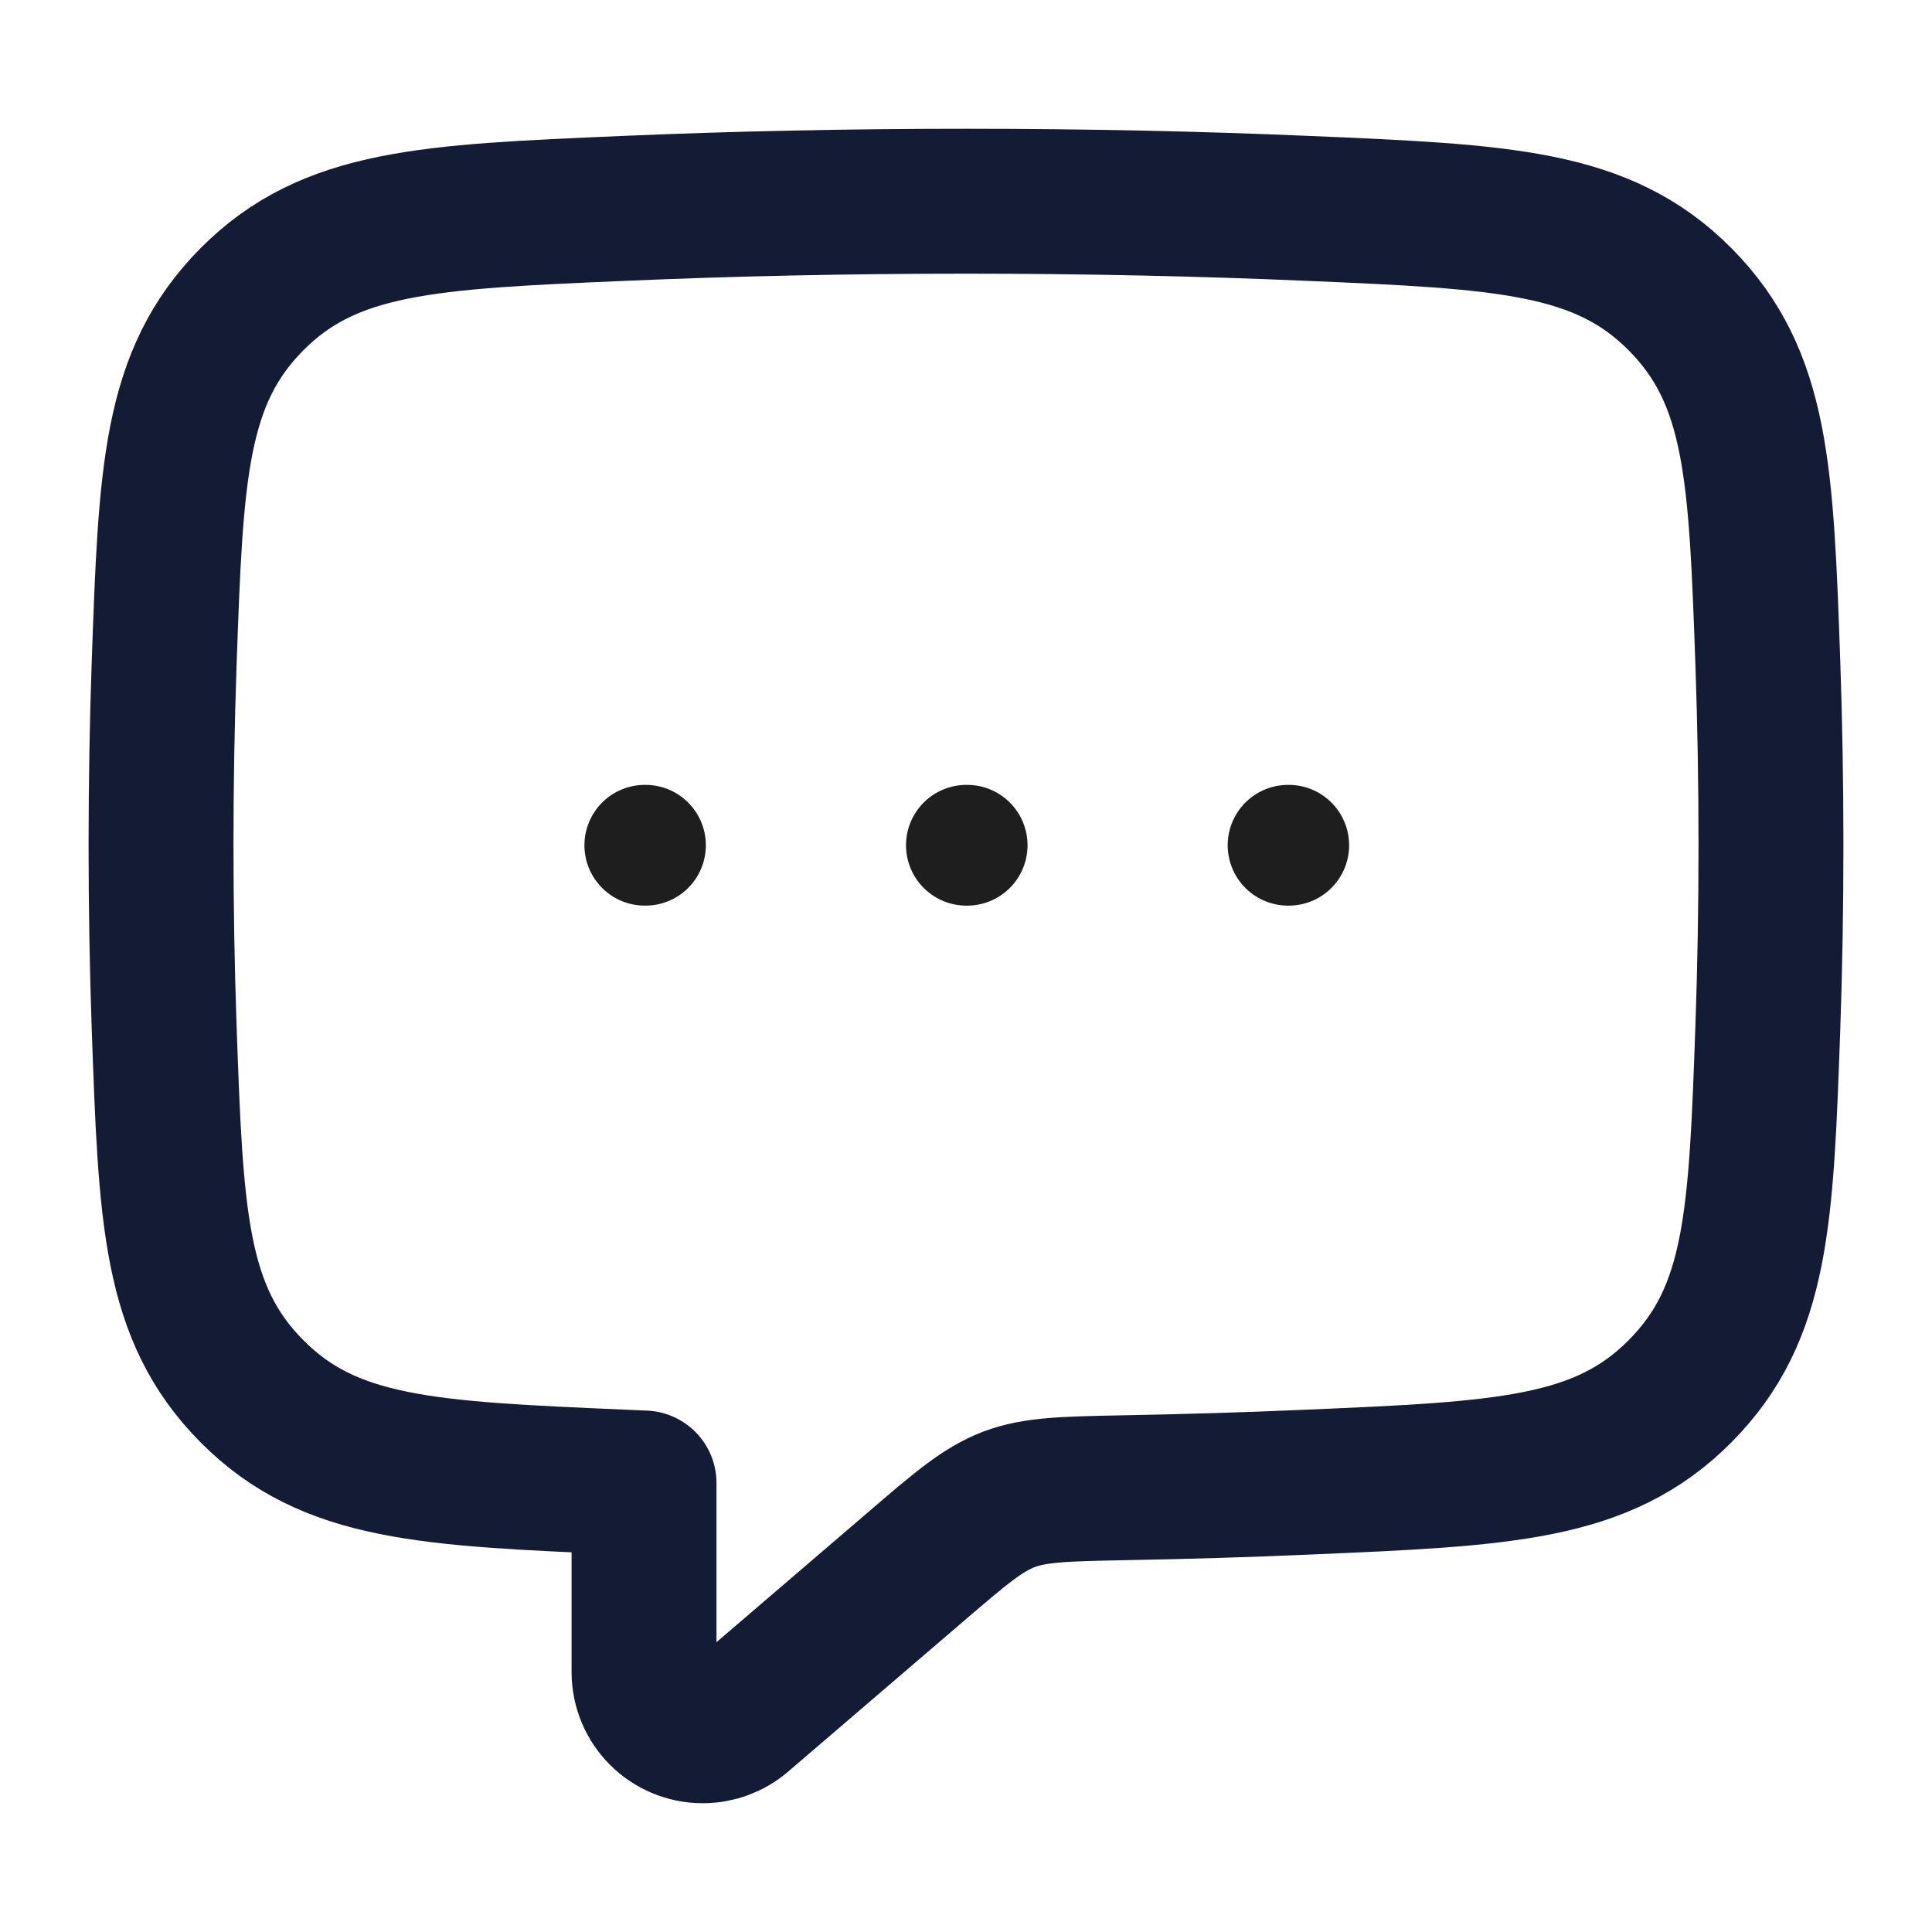
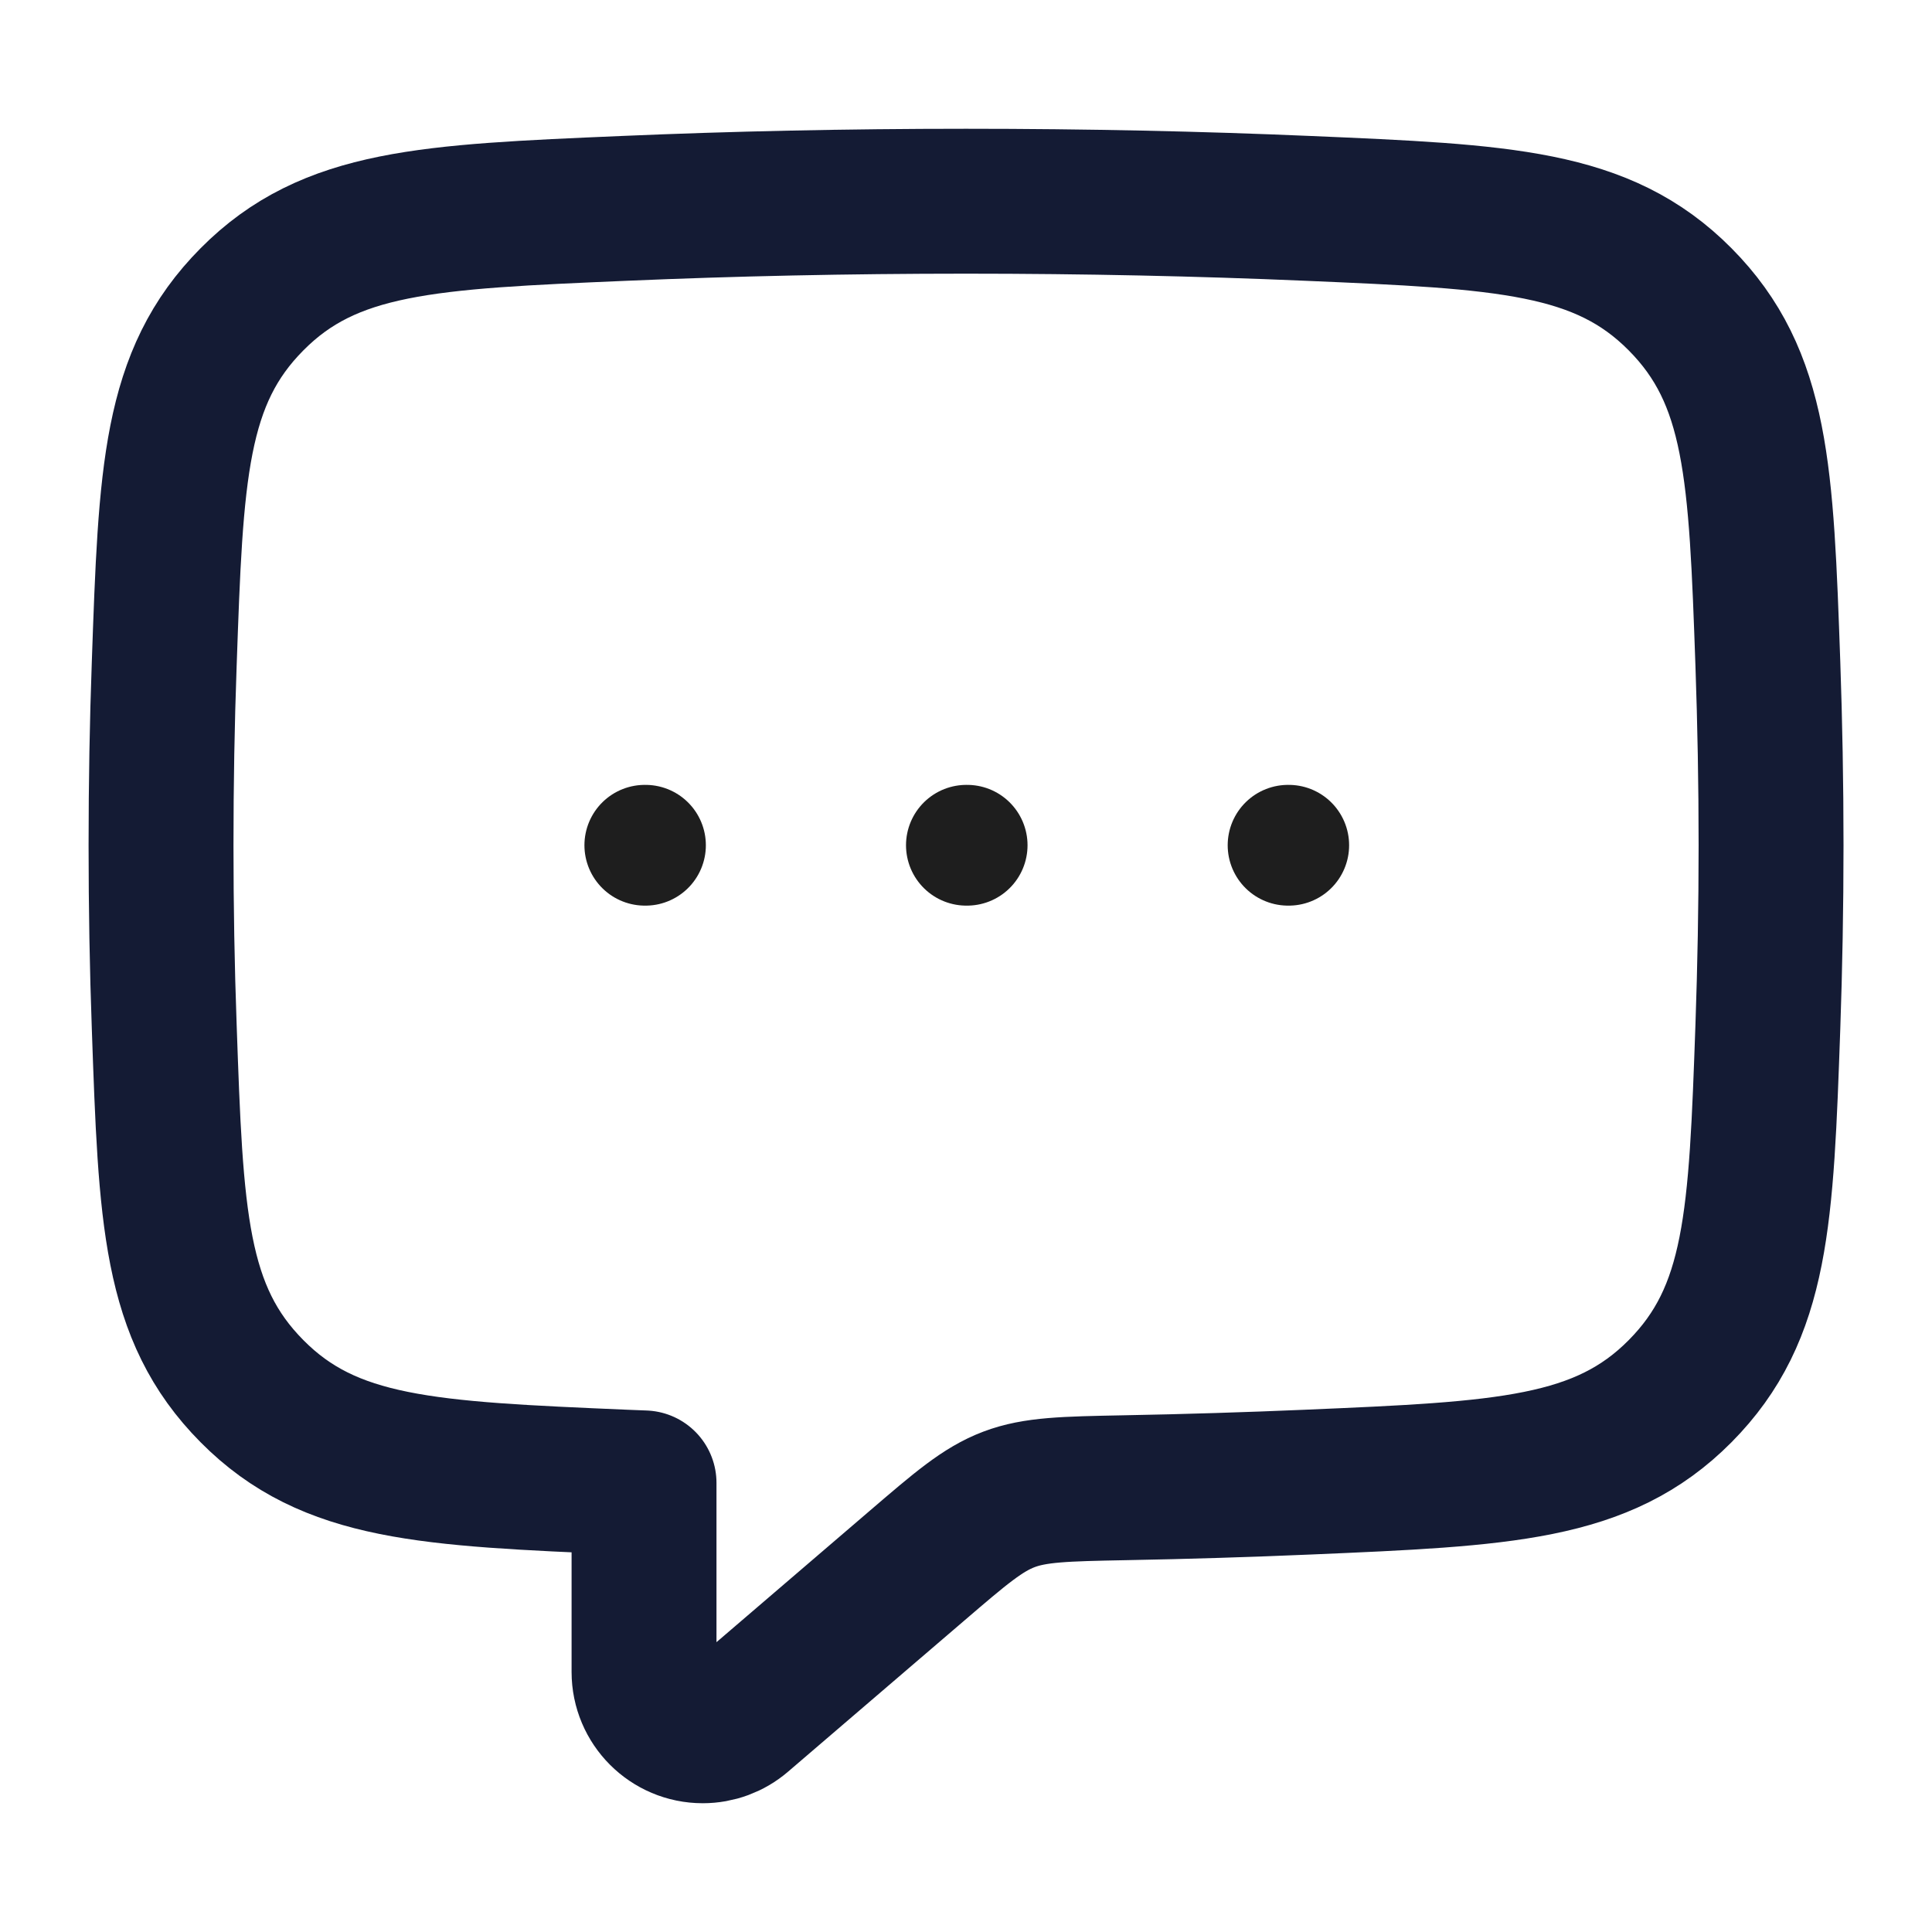
<svg xmlns="http://www.w3.org/2000/svg" width="20" height="20" viewBox="0 0 20 20" fill="none">
  <path d="M10.004 8.75H10.012M13.334 8.75H13.341M6.675 8.75H6.682" stroke-width="1.25" stroke-linecap="round" stroke-linejoin="round" stroke="#1E1E1E" />
-   <path d="M1.699 6.875C1.678 7.481 1.667 8.108 1.667 8.75C1.667 9.392 1.678 10.02 1.699 10.625C1.769 12.603 1.804 13.592 2.608 14.402C3.413 15.213 4.43 15.256 6.464 15.343C6.531 15.346 6.599 15.349 6.667 15.352V17.309C6.667 17.645 6.939 17.917 7.275 17.917C7.42 17.917 7.561 17.865 7.671 17.77L9.487 16.213C9.944 15.821 10.172 15.626 10.443 15.522C10.715 15.419 11.024 15.413 11.641 15.401C12.292 15.389 12.925 15.37 13.537 15.343C15.57 15.256 16.587 15.213 17.392 14.402C18.196 13.592 18.231 12.603 18.301 10.625C18.322 10.02 18.333 9.392 18.333 8.75C18.333 8.108 18.322 7.481 18.301 6.875C18.231 4.898 18.196 3.909 17.392 3.098C16.587 2.288 15.57 2.244 13.537 2.157C12.421 2.109 11.233 2.083 10 2.083C8.767 2.083 7.579 2.109 6.464 2.157C4.43 2.244 3.413 2.288 2.608 3.098C1.804 3.909 1.769 4.898 1.699 6.875Z" stroke-width="1.5" stroke-linecap="round" stroke-linejoin="round" stroke="#141B34" />
+   <path d="M1.7 6.875C1.678 7.481 1.667 8.108 1.667 8.75C1.667 9.392 1.678 10.019 1.7 10.625C1.769 12.603 1.804 13.591 2.609 14.402C3.413 15.213 4.43 15.256 6.464 15.343C6.531 15.346 6.599 15.349 6.667 15.351V17.308C6.667 17.644 6.939 17.917 7.275 17.917C7.42 17.917 7.561 17.865 7.671 17.77L9.487 16.213C9.944 15.821 10.172 15.625 10.444 15.522C10.715 15.419 11.024 15.413 11.641 15.401C12.292 15.389 12.925 15.369 13.537 15.343C15.57 15.256 16.587 15.213 17.392 14.402C18.196 13.591 18.231 12.603 18.301 10.625C18.322 10.019 18.334 9.392 18.334 8.75C18.334 8.108 18.322 7.481 18.301 6.875C18.231 4.897 18.196 3.908 17.392 3.098C16.587 2.287 15.571 2.244 13.537 2.157C12.421 2.109 11.233 2.083 10 2.083C8.768 2.083 7.58 2.109 6.464 2.157C4.43 2.244 3.413 2.287 2.609 3.098C1.804 3.908 1.769 4.897 1.7 6.875Z" stroke-width="1.5" stroke-linecap="round" stroke-linejoin="round" stroke="#141B34" />
</svg>
